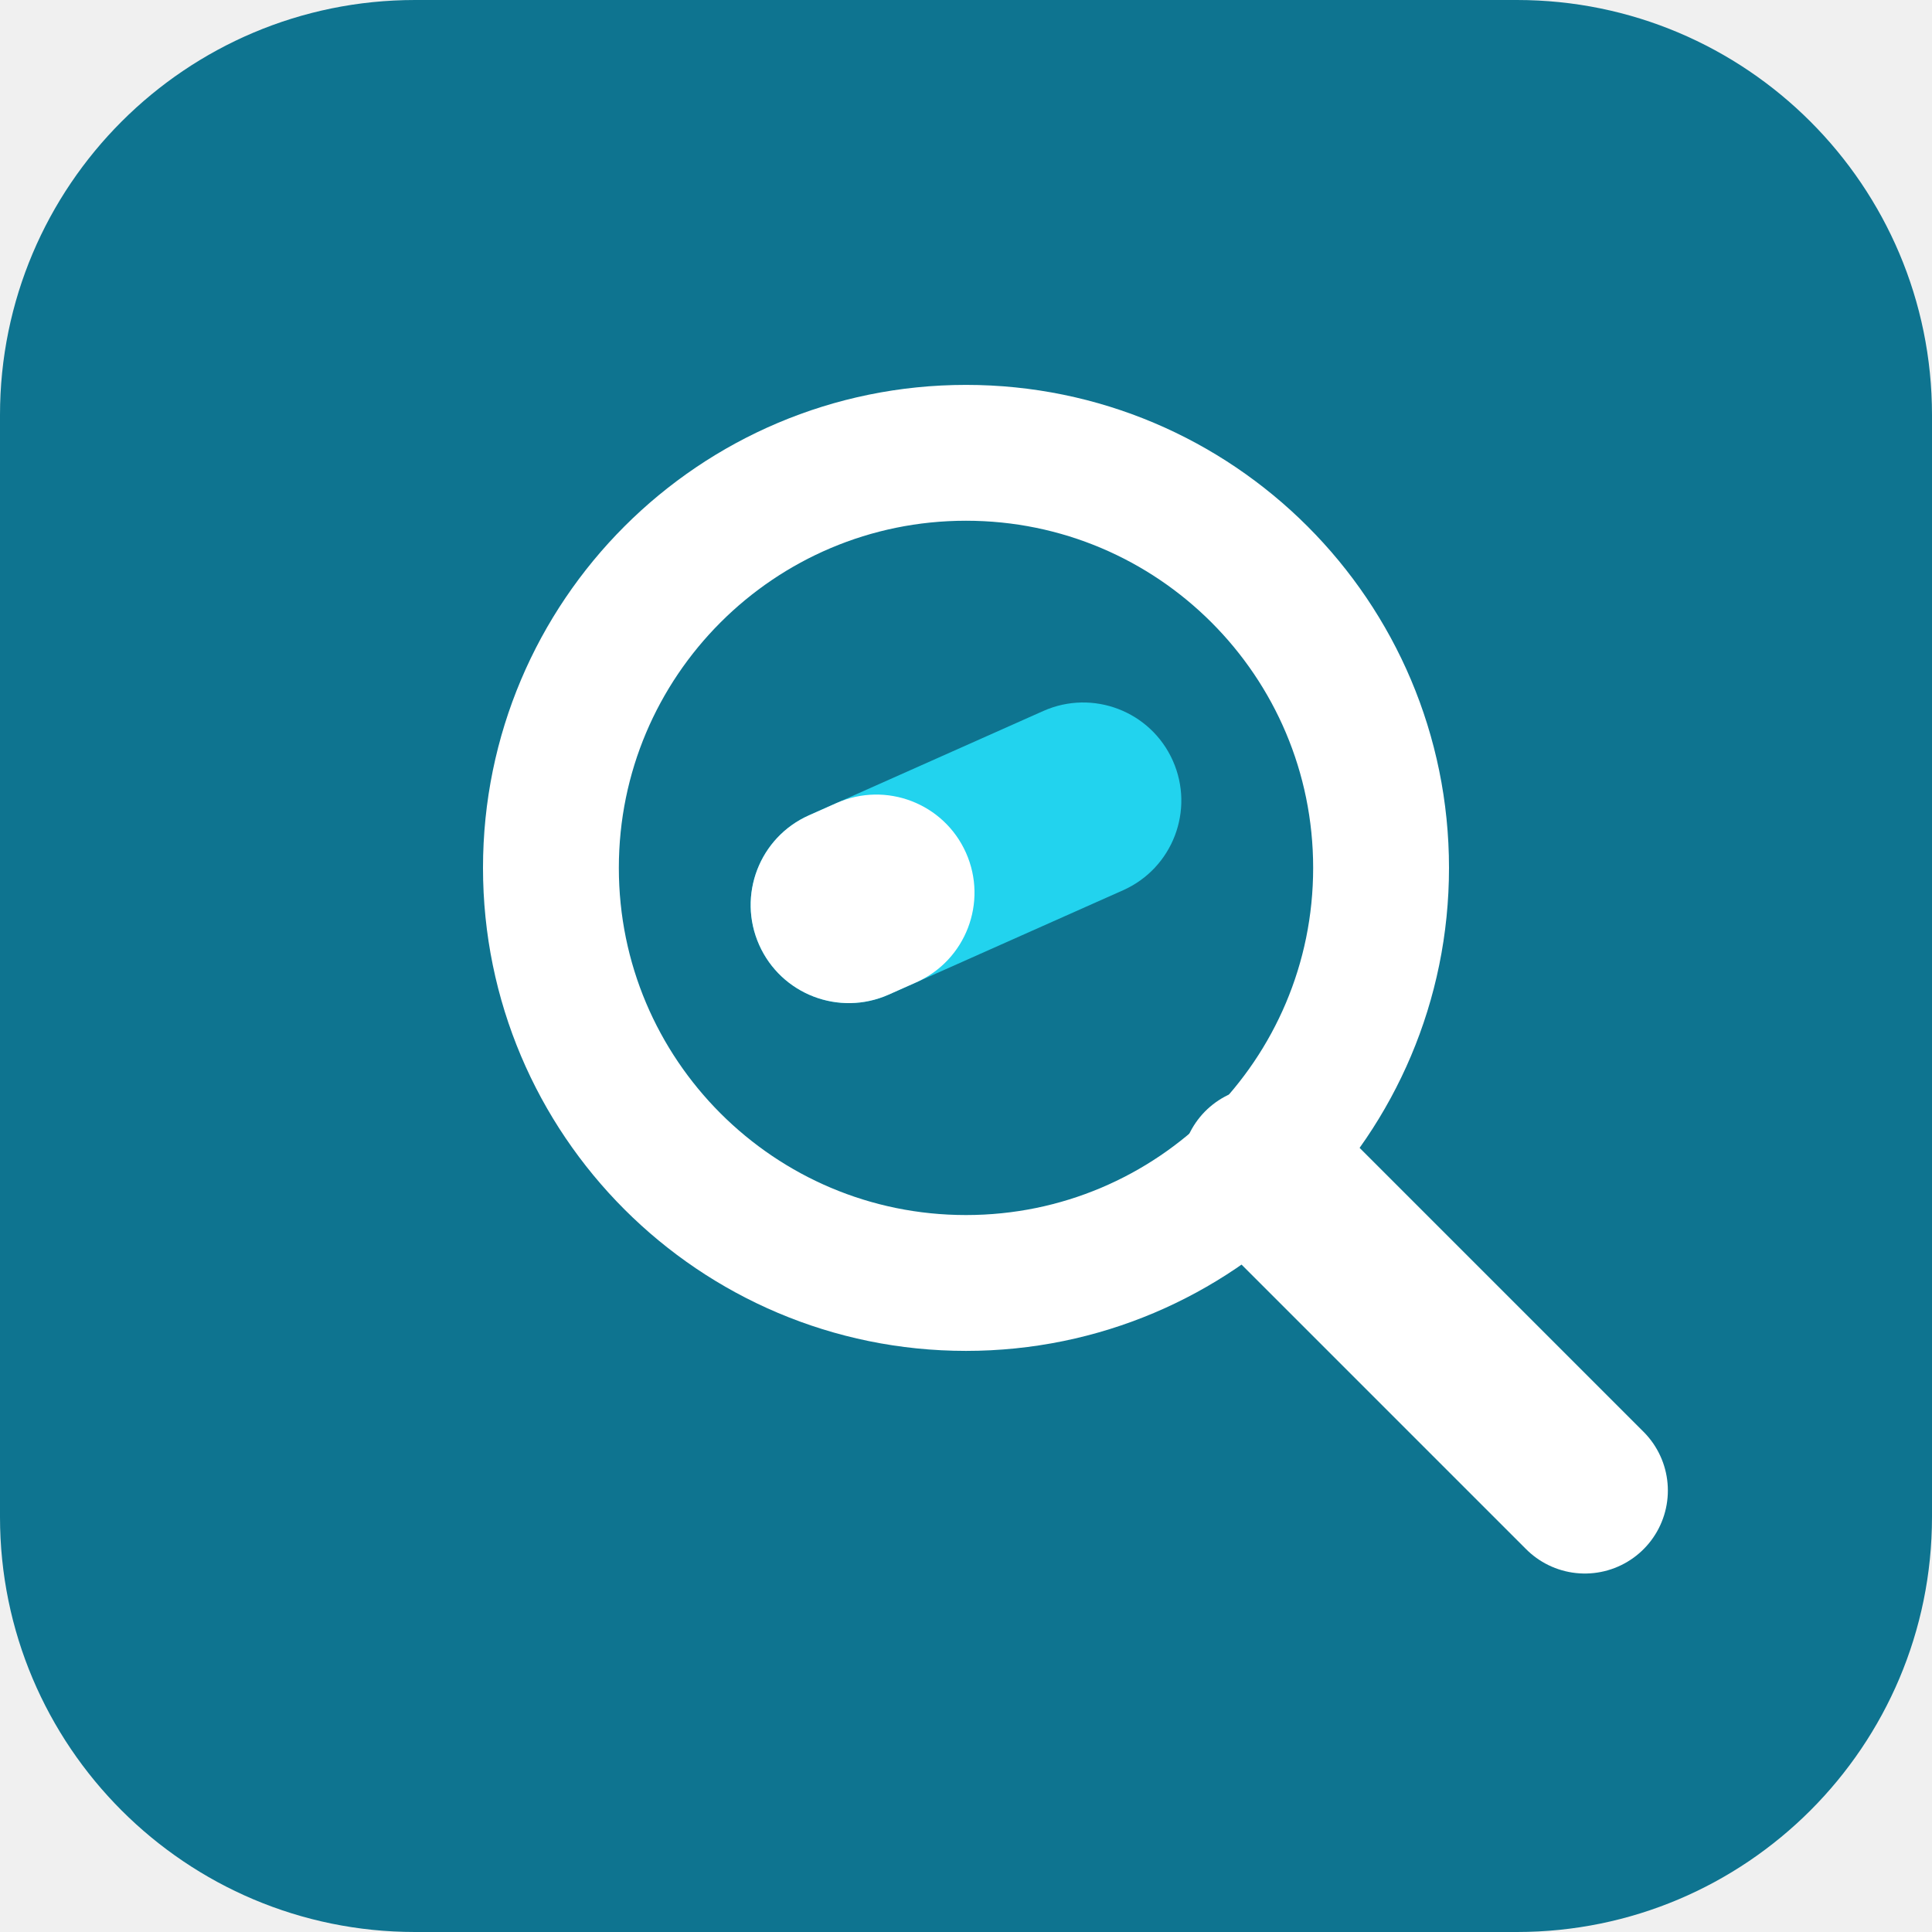
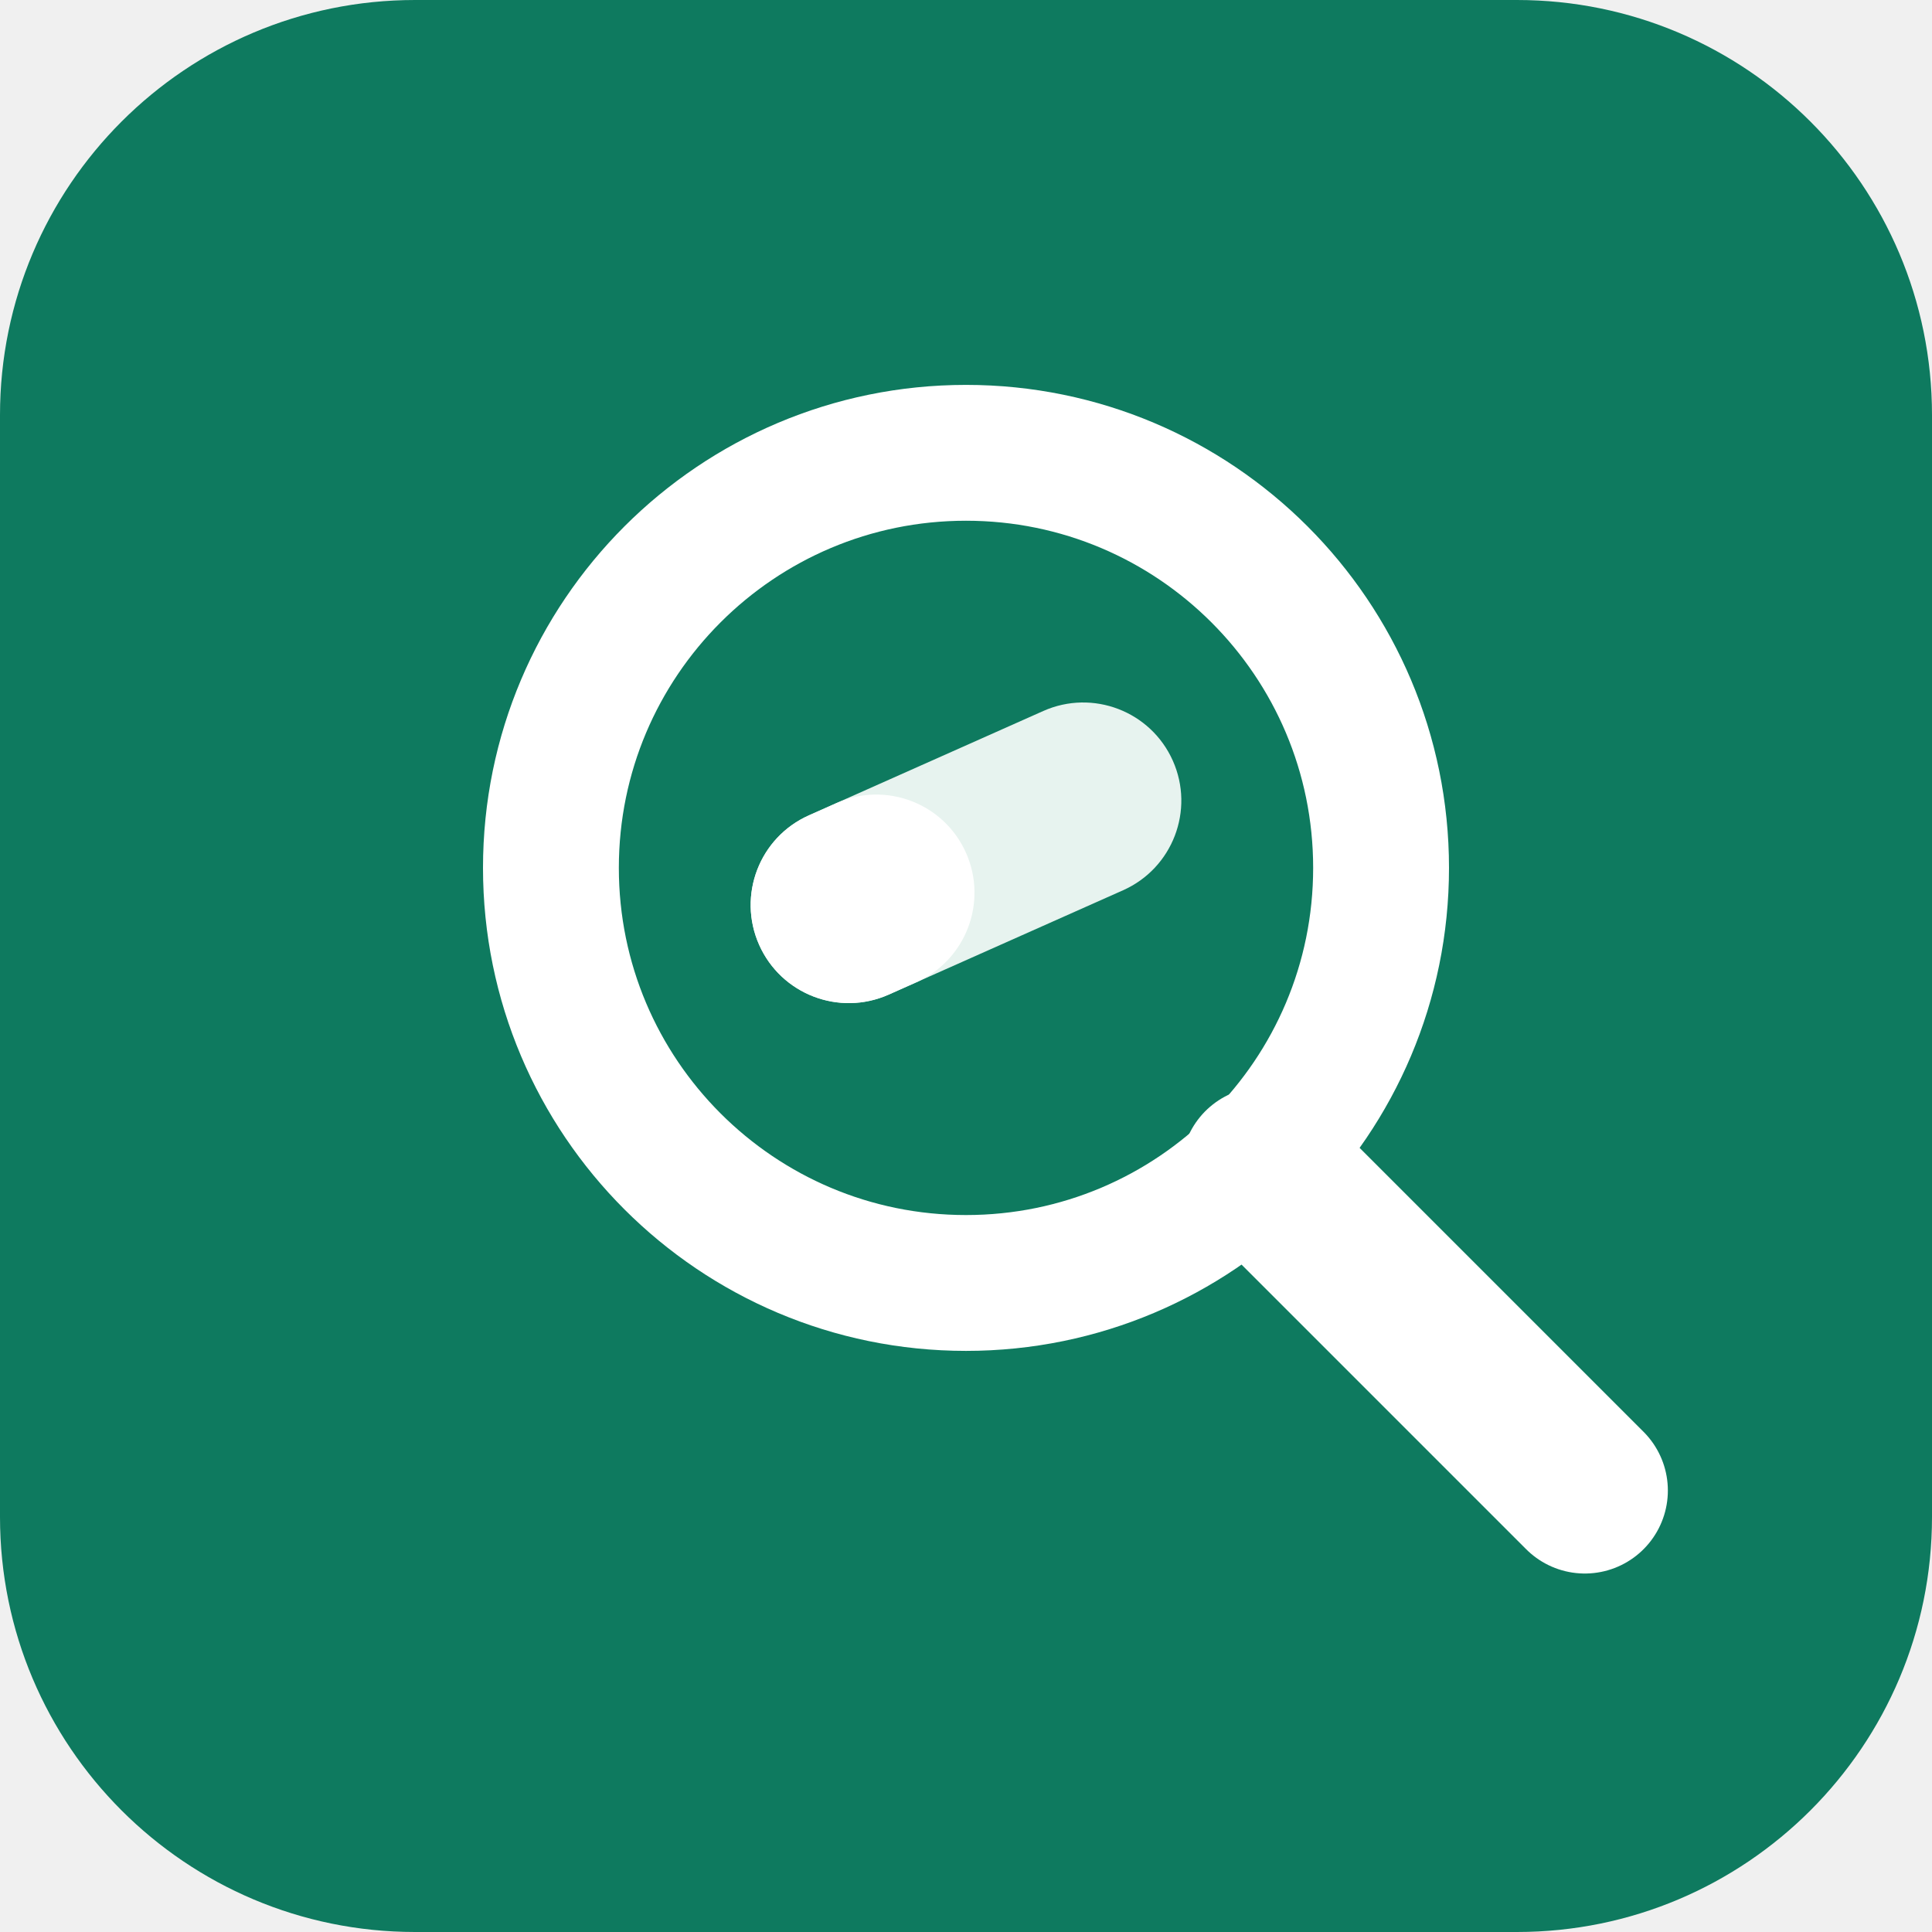
<svg xmlns="http://www.w3.org/2000/svg" viewBox="0 0 512 512">
-   <rect width="512" height="512" rx="110" fill="#0e7490" />
+   <rect width="512" height="512" rx="110" fill="#0E7A5F" />
  <circle cx="256" cy="230" r="110" fill="none" stroke="#ffffff" stroke-width="36" />
  <line x1="335" y1="310" x2="420" y2="395" stroke="#ffffff" stroke-width="44" stroke-linecap="round" />
-   <rect x="196" y="200" width="120" height="52" rx="26" fill="#22d3ee" transform="rotate(-24 256 226)" />
+   <rect x="196" y="200" width="120" height="52" rx="26" fill="#E7F3EF" transform="rotate(-24 256 226)" />
  <rect x="196" y="200" width="60" height="52" rx="26" fill="#ffffff" transform="rotate(-24 256 226)" />
</svg>
